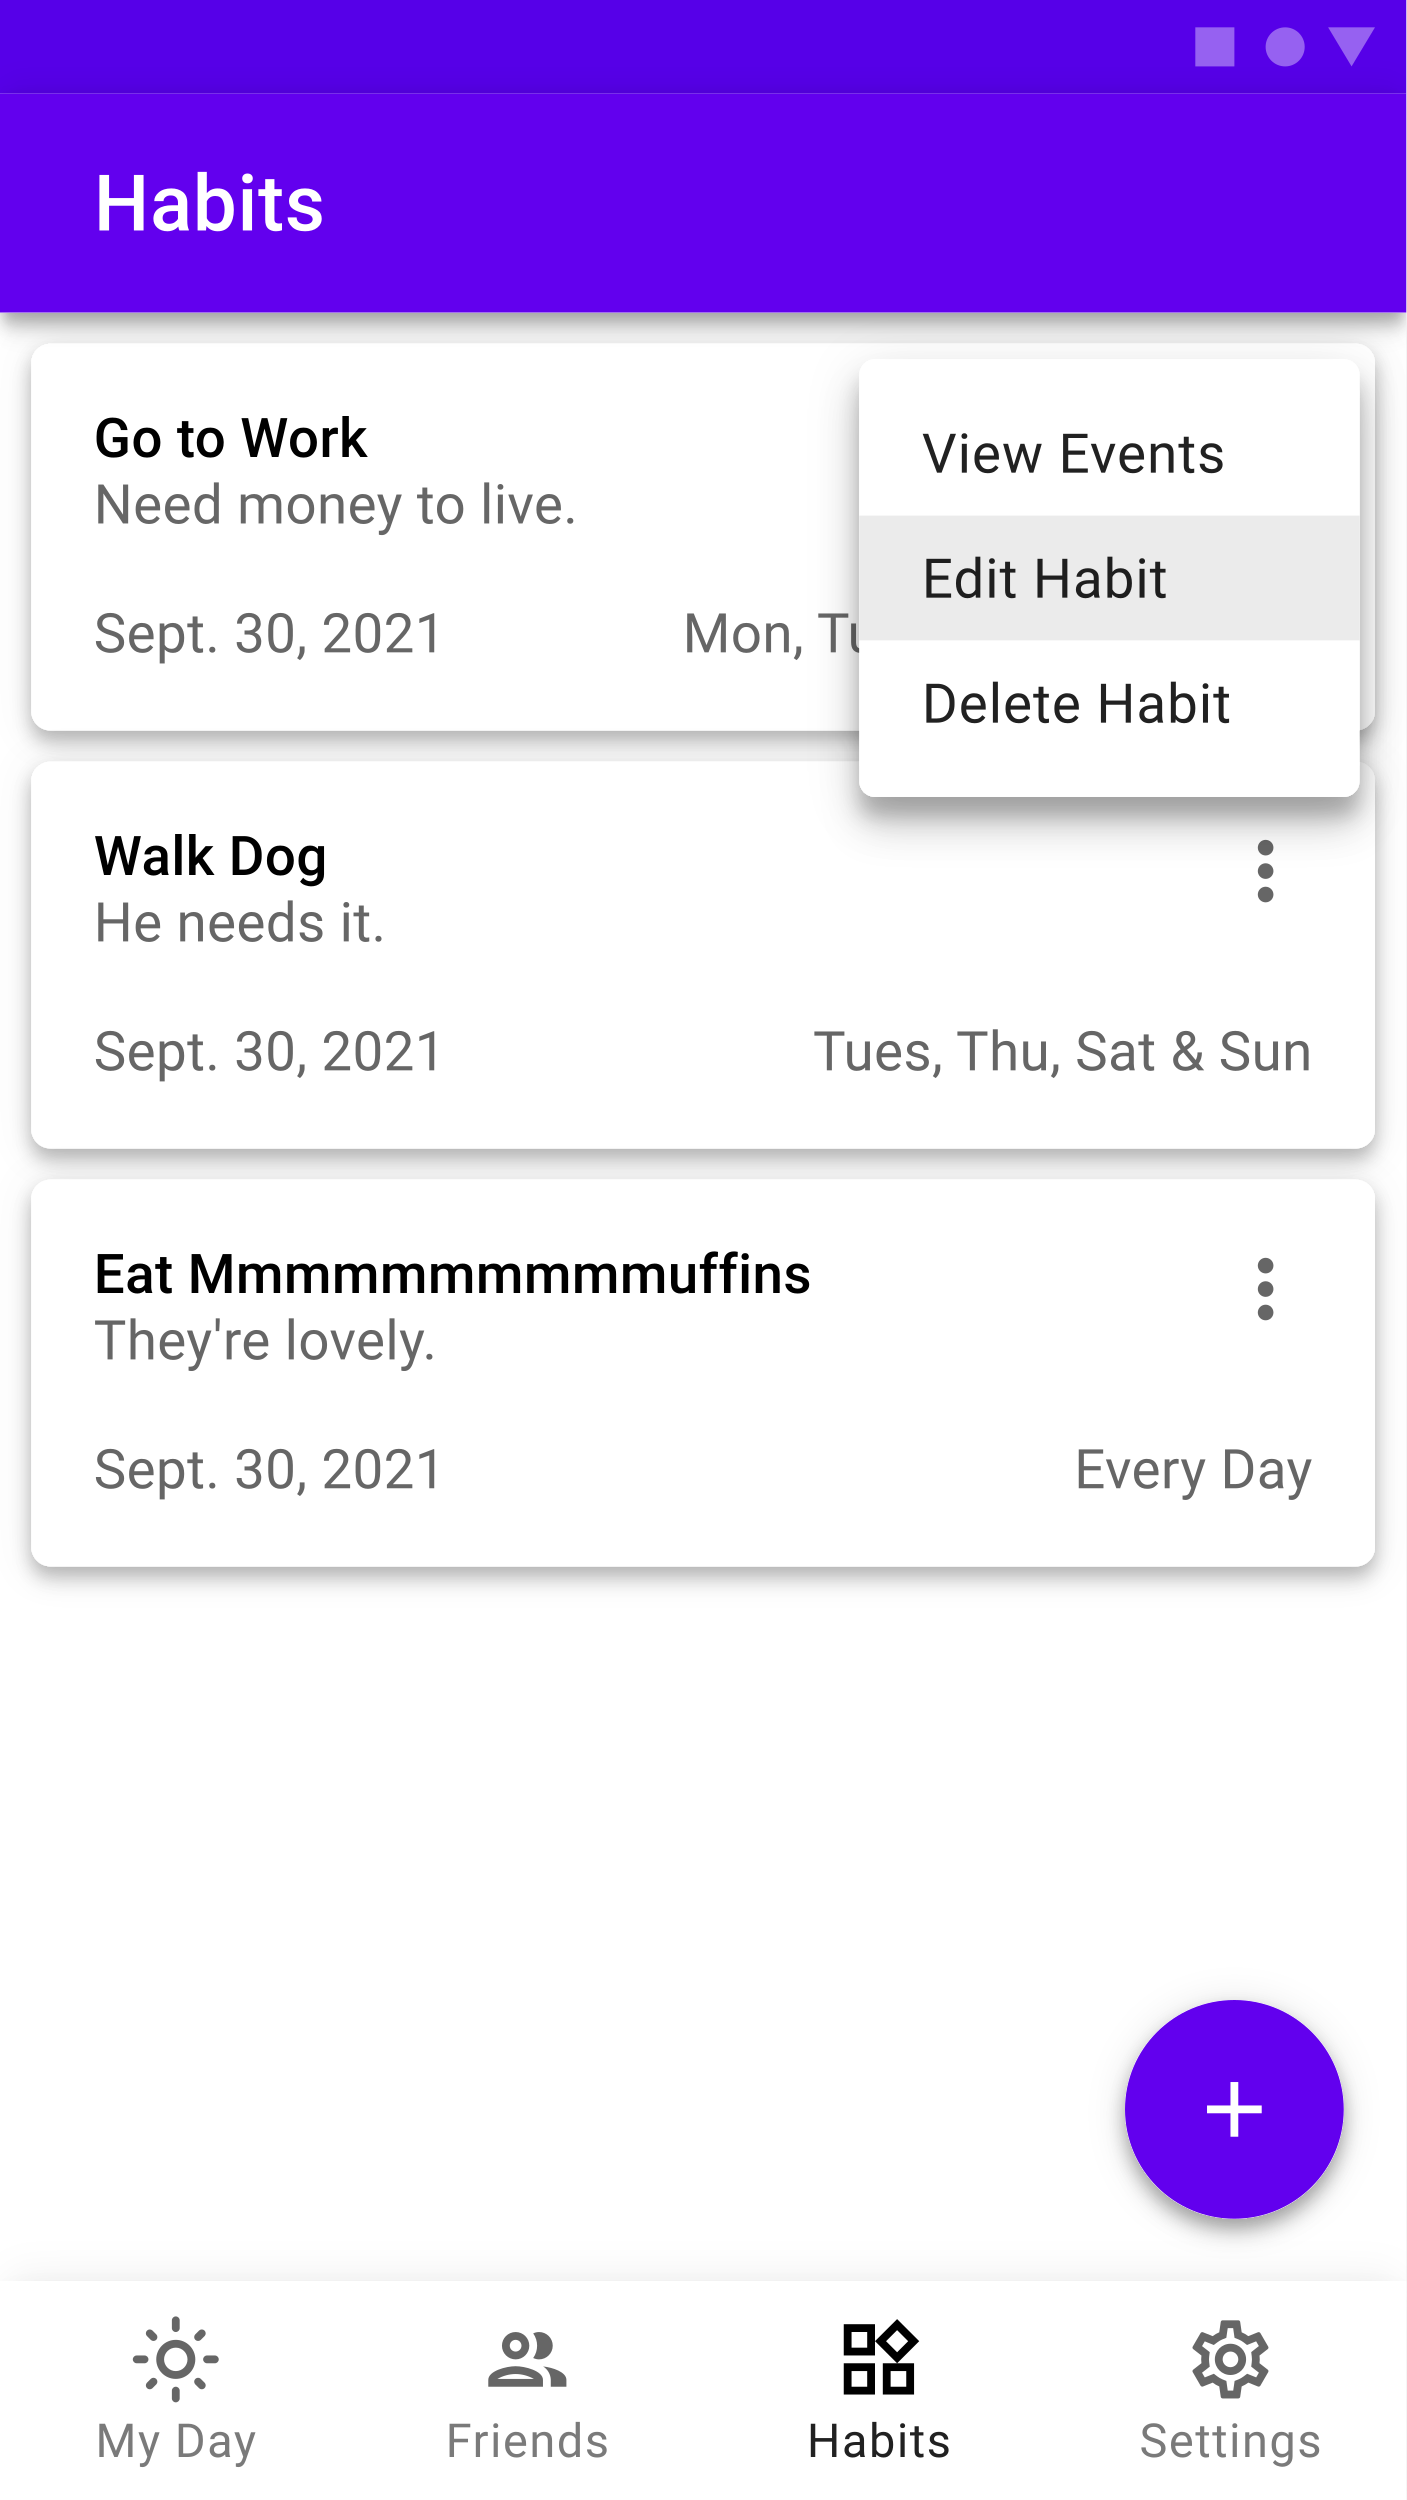
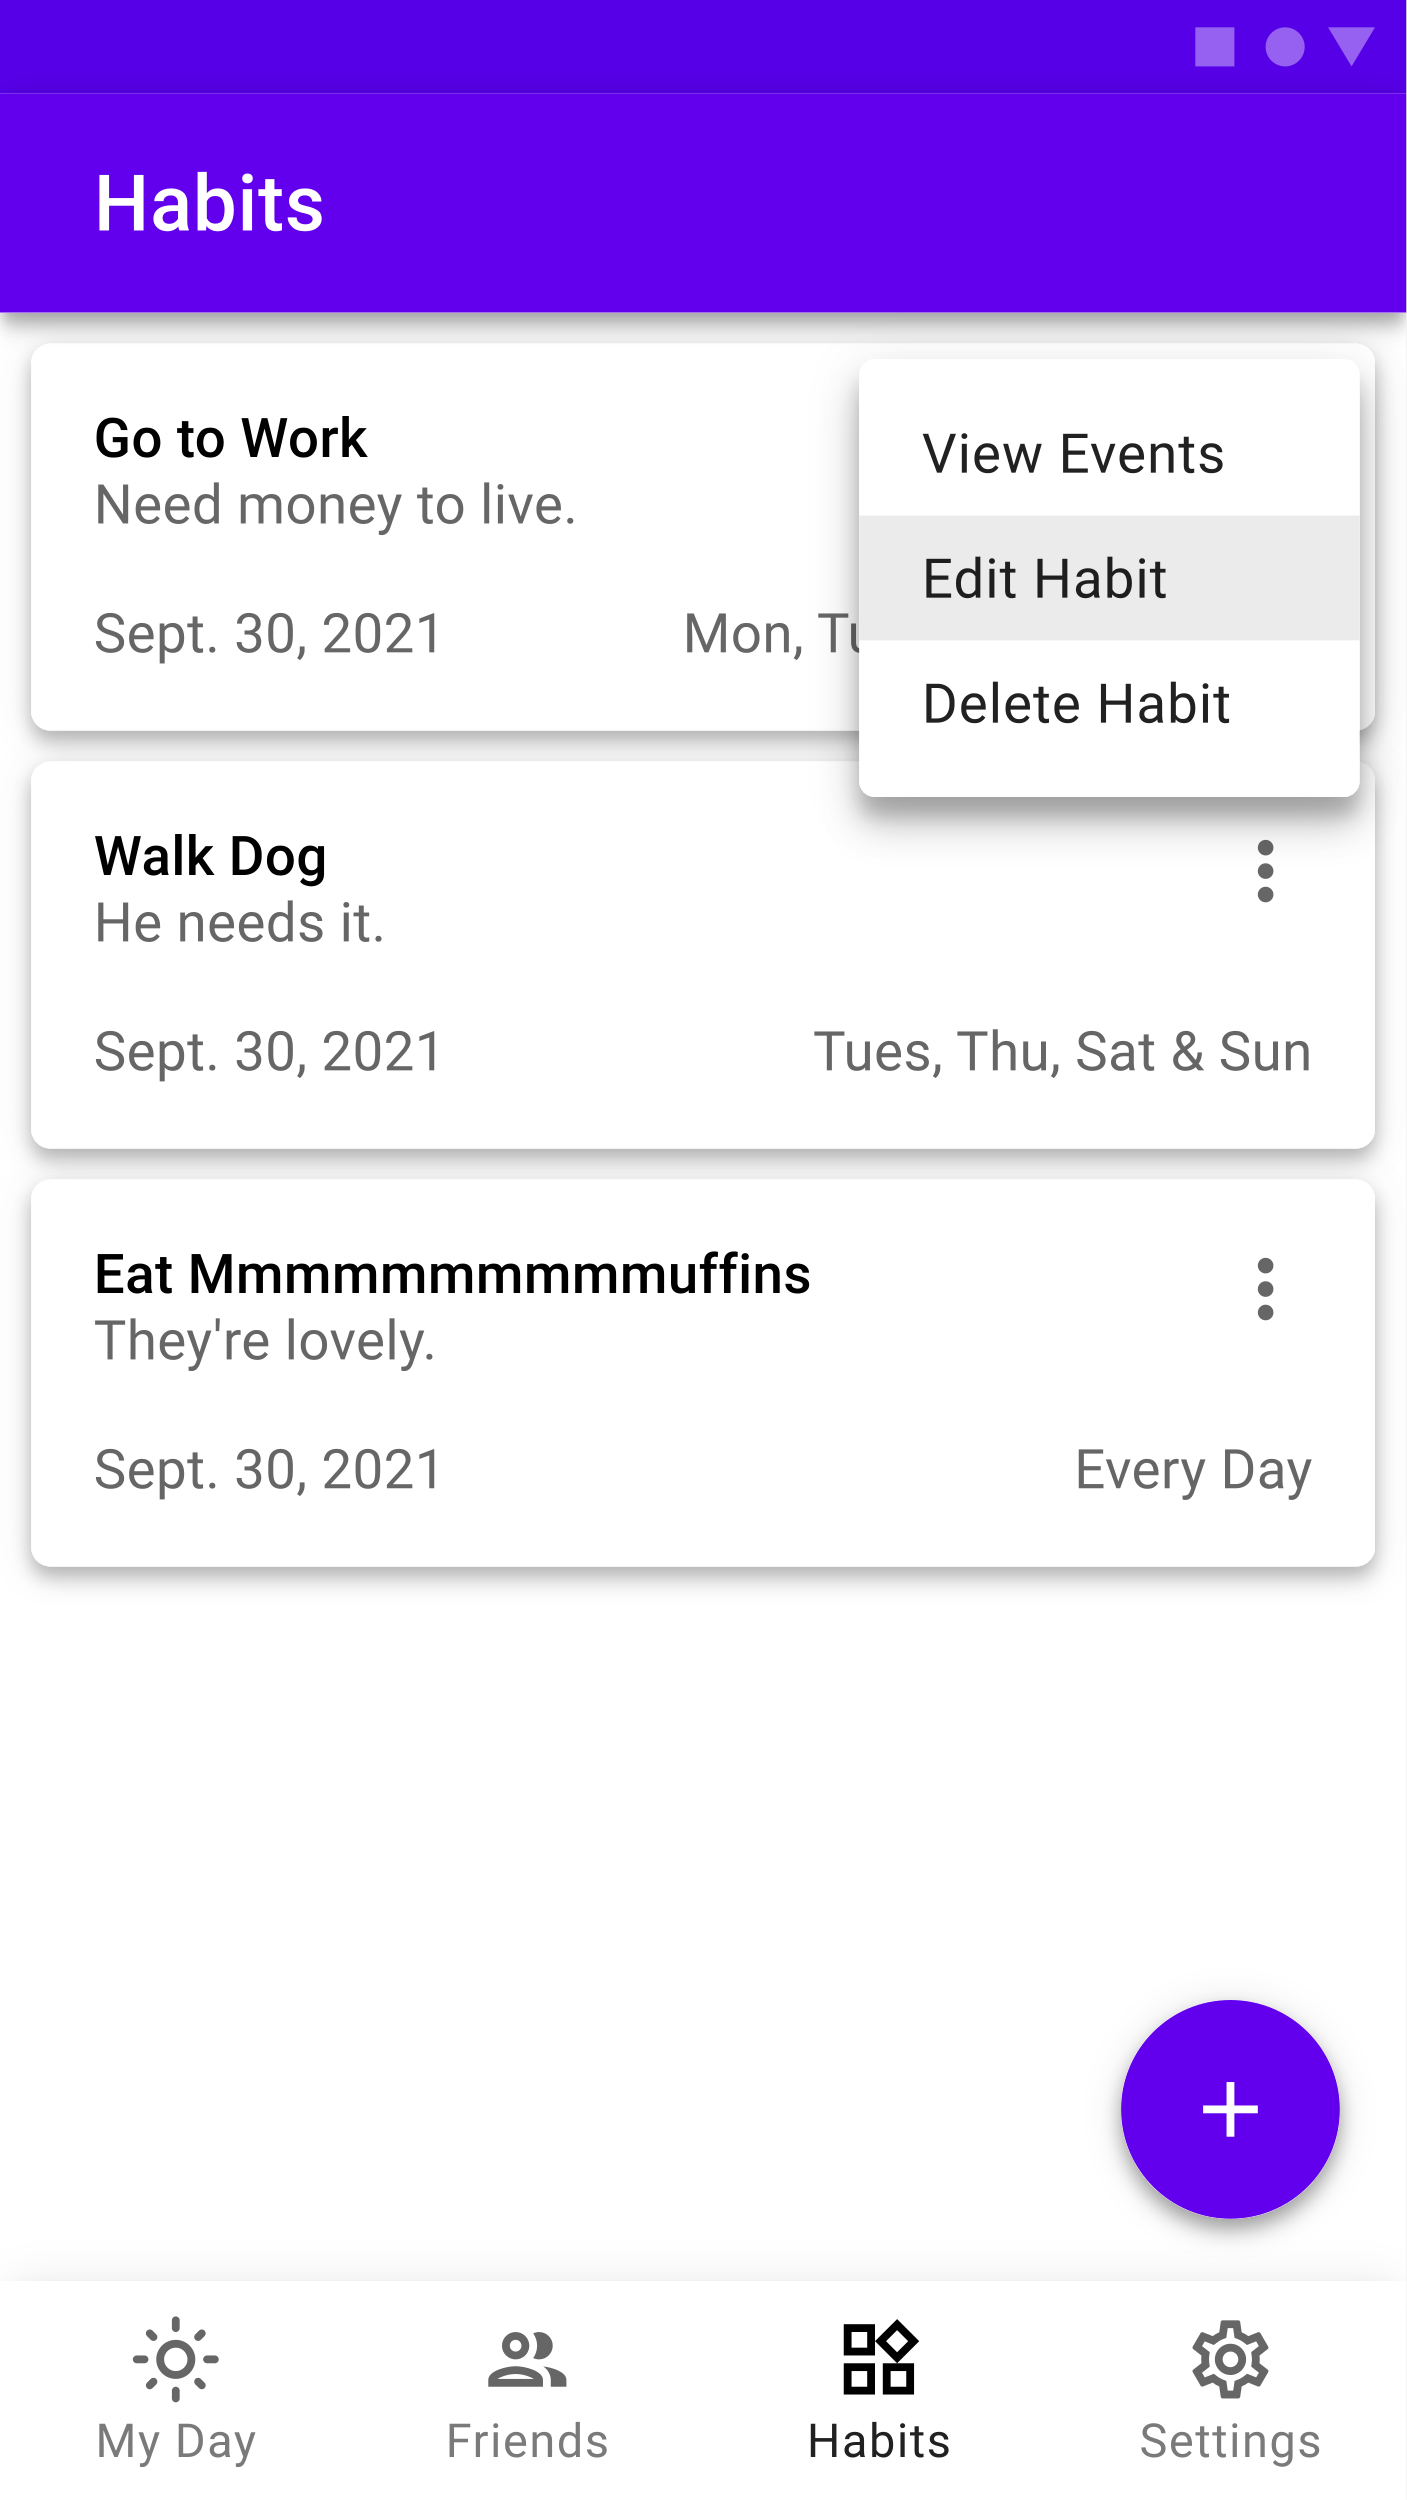
<svg xmlns="http://www.w3.org/2000/svg" width="360" height="640" viewBox="0 0 360 640">
  <defs>
    <filter id="Rectangle" x="-7.5" y="581.5" width="375" height="71" filterUnits="userSpaceOnUse">
      <feOffset dy="5" input="SourceAlpha" />
      <feGaussianBlur stdDeviation="2.5" result="blur" />
      <feFlood flood-opacity="0.2" />
      <feComposite operator="in" in2="blur" />
      <feComposite in="SourceGraphic" />
    </filter>
    <filter id="Rectangle-2" x="-21" y="566" width="402" height="98" filterUnits="userSpaceOnUse">
      <feOffset dy="3" input="SourceAlpha" />
      <feGaussianBlur stdDeviation="7" result="blur-2" />
      <feFlood flood-opacity="0.122" />
      <feComposite operator="in" in2="blur-2" />
      <feComposite in="SourceGraphic" />
    </filter>
    <filter id="Rectangle-3" x="-15" y="577" width="390" height="86" filterUnits="userSpaceOnUse">
      <feOffset dy="8" input="SourceAlpha" />
      <feGaussianBlur stdDeviation="5" result="blur-3" />
      <feFlood flood-opacity="0.141" />
      <feComposite operator="in" in2="blur-3" />
      <feComposite in="SourceGraphic" />
    </filter>
    <clipPath id="clip-path">
      <rect id="Boundary" width="24" height="24" transform="translate(33 8)" fill="none" />
    </clipPath>
    <clipPath id="clip-path-2">
      <rect id="Rectangle_15" data-name="Rectangle 15" width="24" height="24" transform="translate(123 8)" fill="#abff00" />
    </clipPath>
    <clipPath id="clip-path-3">
      <rect id="Rectangle_16" data-name="Rectangle 16" width="24" height="24" transform="translate(213 8)" fill="#abff00" />
    </clipPath>
    <clipPath id="clip-path-4">
      <rect id="Rectangle_17" data-name="Rectangle 17" width="24" height="24" transform="translate(303 8)" fill="#abff00" />
    </clipPath>
    <filter id="Rectangle-4" x="-6" y="20" width="372" height="68" filterUnits="userSpaceOnUse">
      <feOffset dy="2" input="SourceAlpha" />
      <feGaussianBlur stdDeviation="2" result="blur-4" />
      <feFlood flood-opacity="0.2" />
      <feComposite operator="in" in2="blur-4" />
      <feComposite in="SourceGraphic" />
    </filter>
    <filter id="Rectangle-5" x="-15" y="10" width="390" height="86" filterUnits="userSpaceOnUse">
      <feOffset dy="1" input="SourceAlpha" />
      <feGaussianBlur stdDeviation="5" result="blur-5" />
      <feFlood flood-opacity="0.122" />
      <feComposite operator="in" in2="blur-5" />
      <feComposite in="SourceGraphic" />
    </filter>
    <filter id="Rectangle-6" x="-7.5" y="20.5" width="375" height="71" filterUnits="userSpaceOnUse">
      <feOffset dy="4" input="SourceAlpha" />
      <feGaussianBlur stdDeviation="2.5" result="blur-6" />
      <feFlood flood-opacity="0.141" />
      <feComposite operator="in" in2="blur-6" />
      <feComposite in="SourceGraphic" />
    </filter>
    <clipPath id="clip-path-5">
      <rect id="Mask" width="360" height="56" fill="#6200ee" />
    </clipPath>
    <filter id="Rectangle-7" x="2" y="84" width="356" height="111" filterUnits="userSpaceOnUse">
      <feOffset dy="2" input="SourceAlpha" />
      <feGaussianBlur stdDeviation="2" result="blur-7" />
      <feFlood flood-opacity="0.2" />
      <feComposite operator="in" in2="blur-7" />
      <feComposite in="SourceGraphic" />
    </filter>
    <filter id="Rectangle-8" x="-7" y="74" width="374" height="129" filterUnits="userSpaceOnUse">
      <feOffset dy="1" input="SourceAlpha" />
      <feGaussianBlur stdDeviation="5" result="blur-8" />
      <feFlood flood-opacity="0.122" />
      <feComposite operator="in" in2="blur-8" />
      <feComposite in="SourceGraphic" />
    </filter>
    <filter id="Rectangle-9" x="0.5" y="84.5" width="359" height="114" filterUnits="userSpaceOnUse">
      <feOffset dy="4" input="SourceAlpha" />
      <feGaussianBlur stdDeviation="2.5" result="blur-9" />
      <feFlood flood-opacity="0.141" />
      <feComposite operator="in" in2="blur-9" />
      <feComposite in="SourceGraphic" />
    </filter>
    <clipPath id="clip-path-6">
      <rect id="Rectangle_20" data-name="Rectangle 20" width="24" height="24" transform="translate(304 16)" fill="#fff" stroke="#707070" stroke-width="1" />
    </clipPath>
    <filter id="Rectangle-10" x="2" y="191" width="356" height="111" filterUnits="userSpaceOnUse">
      <feOffset dy="2" input="SourceAlpha" />
      <feGaussianBlur stdDeviation="2" result="blur-10" />
      <feFlood flood-opacity="0.2" />
      <feComposite operator="in" in2="blur-10" />
      <feComposite in="SourceGraphic" />
    </filter>
    <filter id="Rectangle-11" x="-7" y="181" width="374" height="129" filterUnits="userSpaceOnUse">
      <feOffset dy="1" input="SourceAlpha" />
      <feGaussianBlur stdDeviation="5" result="blur-11" />
      <feFlood flood-opacity="0.122" />
      <feComposite operator="in" in2="blur-11" />
      <feComposite in="SourceGraphic" />
    </filter>
    <filter id="Rectangle-12" x="0.5" y="191.5" width="359" height="114" filterUnits="userSpaceOnUse">
      <feOffset dy="4" input="SourceAlpha" />
      <feGaussianBlur stdDeviation="2.5" result="blur-12" />
      <feFlood flood-opacity="0.141" />
      <feComposite operator="in" in2="blur-12" />
      <feComposite in="SourceGraphic" />
    </filter>
    <filter id="Rectangle-13" x="2" y="298" width="356" height="111" filterUnits="userSpaceOnUse">
      <feOffset dy="2" input="SourceAlpha" />
      <feGaussianBlur stdDeviation="2" result="blur-13" />
      <feFlood flood-opacity="0.2" />
      <feComposite operator="in" in2="blur-13" />
      <feComposite in="SourceGraphic" />
    </filter>
    <filter id="Rectangle-14" x="-7" y="288" width="374" height="129" filterUnits="userSpaceOnUse">
      <feOffset dy="1" input="SourceAlpha" />
      <feGaussianBlur stdDeviation="5" result="blur-14" />
      <feFlood flood-opacity="0.122" />
      <feComposite operator="in" in2="blur-14" />
      <feComposite in="SourceGraphic" />
    </filter>
    <filter id="Rectangle-15" x="0.5" y="298.5" width="359" height="114" filterUnits="userSpaceOnUse">
      <feOffset dy="4" input="SourceAlpha" />
      <feGaussianBlur stdDeviation="2.5" result="blur-15" />
      <feFlood flood-opacity="0.141" />
      <feComposite operator="in" in2="blur-15" />
      <feComposite in="SourceGraphic" />
    </filter>
    <filter id="Rectangle-16" x="212.5" y="89.5" width="143" height="127" filterUnits="userSpaceOnUse">
      <feOffset dy="5" input="SourceAlpha" />
      <feGaussianBlur stdDeviation="2.5" result="blur-16" />
      <feFlood flood-opacity="0.2" />
      <feComposite operator="in" in2="blur-16" />
      <feComposite in="SourceGraphic" />
    </filter>
    <filter id="Rectangle-17" x="199" y="74" width="170" height="154" filterUnits="userSpaceOnUse">
      <feOffset dy="3" input="SourceAlpha" />
      <feGaussianBlur stdDeviation="7" result="blur-17" />
      <feFlood flood-opacity="0.122" />
      <feComposite operator="in" in2="blur-17" />
      <feComposite in="SourceGraphic" />
    </filter>
    <filter id="Rectangle-18" x="205" y="85" width="158" height="142" filterUnits="userSpaceOnUse">
      <feOffset dy="8" input="SourceAlpha" />
      <feGaussianBlur stdDeviation="5" result="blur-18" />
      <feFlood flood-opacity="0.141" />
      <feComposite operator="in" in2="blur-18" />
      <feComposite in="SourceGraphic" />
    </filter>
    <clipPath id="clip-path-9">
      <rect width="128" height="96" fill="none" />
    </clipPath>
-     <filter id="Shadow_3" x="282" y="508" width="68" height="68" filterUnits="userSpaceOnUse">
+     <filter id="Shadow_3" x="281" y="508" width="68" height="68" filterUnits="userSpaceOnUse">
      <feOffset dy="2" input="SourceAlpha" />
      <feGaussianBlur stdDeviation="2" result="blur-19" />
      <feFlood flood-opacity="0.2" />
      <feComposite operator="in" in2="blur-19" />
      <feComposite in="SourceGraphic" />
    </filter>
-     <filter id="Shadow_2" x="273" y="498" width="86" height="86" filterUnits="userSpaceOnUse">
+     <filter id="Shadow_2" x="272" y="498" width="86" height="86" filterUnits="userSpaceOnUse">
      <feOffset dy="1" input="SourceAlpha" />
      <feGaussianBlur stdDeviation="5" result="blur-20" />
      <feFlood flood-opacity="0.122" />
      <feComposite operator="in" in2="blur-20" />
      <feComposite in="SourceGraphic" />
    </filter>
-     <filter id="Shadow_1" x="280.5" y="508.5" width="71" height="71" filterUnits="userSpaceOnUse">
+     <filter id="Shadow_1" x="279.5" y="508.5" width="71" height="71" filterUnits="userSpaceOnUse">
      <feOffset dy="4" input="SourceAlpha" />
      <feGaussianBlur stdDeviation="2.5" result="blur-21" />
      <feFlood flood-opacity="0.141" />
      <feComposite operator="in" in2="blur-21" />
      <feComposite in="SourceGraphic" />
    </filter>
    <clipPath id="clip-path-10">
      <circle id="FAB_Mask" data-name="FAB Mask" cx="28" cy="28" r="28" fill="#fff" />
    </clipPath>
    <clipPath id="clip-Habits_Habit_Overflow_Menu_">
      <rect width="360" height="640" />
    </clipPath>
  </defs>
  <g id="Habits_Habit_Overflow_Menu_" data-name="Habits (Habit Overflow Menu)" clip-path="url(#clip-Habits_Habit_Overflow_Menu_)">
    <rect width="360" height="640" fill="#fff" />
    <g id="ΩElements_System_bar_Primary" data-name="ΩElements/System bar/Primary">
      <rect id="Rectangle-19" data-name="Rectangle" width="360" height="24" fill="#5600e8" />
      <path id="Mask-2" data-name="Mask" d="M34,0H46L40,10ZM18,5a5,5,0,1,1,5,5A5,5,0,0,1,18,5ZM0,10V0H10V10Z" transform="translate(306 7)" fill="rgba(255,255,255,0.38)" />
    </g>
    <g id="Component_2_5" data-name="Component 2 – 5" transform="translate(0 584)">
      <g id="Light_Bottom_Nav_Container" data-name="Light 🌕/ Bottom Nav/Container">
        <g id="Light_Elevation_00dp" data-name="Light 🌕/Elevation/00dp">
          <g id="Shadow">
            <g transform="matrix(1, 0, 0, 1, 0, -584)" filter="url(#Rectangle)" style="mix-blend-mode: multiply;isolation: isolate">
              <rect id="Rectangle-20" data-name="Rectangle" width="360" height="56" transform="translate(0 584)" fill="#fff" />
            </g>
            <g transform="matrix(1, 0, 0, 1, 0, -584)" filter="url(#Rectangle-2)" style="mix-blend-mode: multiply;isolation: isolate">
              <rect id="Rectangle-21" data-name="Rectangle" width="360" height="56" transform="translate(0 584)" fill="#fff" />
            </g>
            <g transform="matrix(1, 0, 0, 1, 0, -584)" filter="url(#Rectangle-3)" style="mix-blend-mode: multiply;isolation: isolate">
              <rect id="Rectangle-22" data-name="Rectangle" width="360" height="56" transform="translate(0 584)" fill="#fff" />
            </g>
          </g>
        </g>
        <rect id="Primary" width="360" height="56" fill="#fff" />
      </g>
      <g id="Group_12" data-name="Group 12" opacity="0.6">
        <rect id="Rectangle-23" data-name="Rectangle" width="90" height="56" fill="#fff" style="mix-blend-mode: multiply;isolation: isolate" />
        <text id="_Caption" data-name="✏️ Caption" transform="translate(45 45)" fill="rgba(0,0,0,0.87)" font-size="12" font-family="Roboto-Regular, Roboto" letter-spacing="0.033em">
          <tspan x="-20.556" y="0">My Day</tspan>
        </text>
        <g id="Mask_Group_5" data-name="Mask Group 5" clip-path="url(#clip-path)">
          <g id="light_mode_black_24dp" transform="translate(33 8)">
            <rect id="Rectangle_11" data-name="Rectangle 11" width="24" height="24" fill="none" />
            <path id="Path_7" data-name="Path 7" d="M12,9a3,3,0,1,1-3,3,3.009,3.009,0,0,1,3-3m0-2a5,5,0,1,0,5,5,5,5,0,0,0-5-5ZM2,13H4a1,1,0,0,0,0-2H2a1,1,0,0,0,0,2Zm18,0h2a1,1,0,0,0,0-2H20a1,1,0,0,0,0,2ZM11,2V4a1,1,0,0,0,2,0V2a1,1,0,0,0-2,0Zm0,18v2a1,1,0,0,0,2,0V20a1,1,0,0,0-2,0ZM5.99,4.58A1,1,0,0,0,4.58,5.99L5.64,7.05A1,1,0,0,0,7.05,5.64ZM18.36,16.95a1,1,0,0,0-1.41,1.41l1.06,1.06a1,1,0,0,0,1.41-1.41ZM19.42,5.99a1,1,0,0,0-1.41-1.41L16.95,5.64a1,1,0,0,0,1.41,1.41ZM7.05,18.36a1,1,0,0,0-1.41-1.41L4.58,18.01a1,1,0,0,0,1.41,1.41Z" />
          </g>
        </g>
      </g>
      <g id="Group_13" data-name="Group 13" opacity="0.6">
        <rect id="Rectangle-24" data-name="Rectangle" width="90" height="56" transform="translate(90)" fill="#fff" style="mix-blend-mode: multiply;isolation: isolate" />
        <text id="_Caption-2" data-name="✏️ Caption" transform="translate(135 45)" fill="rgba(0,0,0,0.87)" font-size="12" font-family="Roboto-Regular, Roboto" letter-spacing="0.033em">
          <tspan x="-20.893" y="0">Friends</tspan>
        </text>
        <g id="Mask_Group_6" data-name="Mask Group 6" clip-path="url(#clip-path-2)">
          <g id="people_black_24dp" transform="translate(123 8)">
            <path id="Path_8" data-name="Path 8" d="M0,0H24V24H0Z" fill="none" />
            <path id="Path_9" data-name="Path 9" d="M9,13.75c-2.34,0-7,1.17-7,3.5V19H16V17.25C16,14.92,11.34,13.75,9,13.75ZM4.34,17A9.642,9.642,0,0,1,9,15.75,9.642,9.642,0,0,1,13.66,17ZM9,12A3.5,3.5,0,1,0,5.5,8.5,3.5,3.5,0,0,0,9,12ZM9,7A1.5,1.5,0,1,1,7.5,8.5,1.5,1.5,0,0,1,9,7Zm7.04,6.81A4.193,4.193,0,0,1,18,17.25V19h4V17.25C22,15.23,18.5,14.08,16.04,13.81ZM15,12a3.5,3.5,0,0,0,0-7,3.446,3.446,0,0,0-1.5.35,5.461,5.461,0,0,1,0,6.3A3.446,3.446,0,0,0,15,12Z" />
          </g>
        </g>
      </g>
      <g id="Group_14" data-name="Group 14">
        <rect id="Rectangle-25" data-name="Rectangle" width="90" height="56" transform="translate(180)" fill="#fff" style="mix-blend-mode: multiply;isolation: isolate" />
        <text id="_Caption-3" data-name="✏️ Caption" transform="translate(225 45)" fill="rgba(0,0,0,0.87)" font-size="12" font-family="Roboto-Regular, Roboto" letter-spacing="0.033em">
          <tspan x="-18.417" y="0">Habits</tspan>
        </text>
        <g id="Mask_Group_8" data-name="Mask Group 8" clip-path="url(#clip-path-3)">
          <g id="widgets_black_24dp" transform="translate(213 8)">
            <path id="Path_12" data-name="Path 12" d="M0,0H24V24H0Z" fill="none" />
            <path id="Path_13" data-name="Path 13" d="M16.66,4.52l2.83,2.83-2.83,2.83L13.83,7.35l2.83-2.83M9,5V9H5V5H9M19,15v4H15V15h4M9,15v4H5V15H9M16.66,1.69,11,7.34,16.66,13l5.66-5.66L16.66,1.69ZM11,3H3v8h8ZM21,13H13v8h8ZM11,13H3v8h8Z" />
          </g>
        </g>
      </g>
      <g id="Group_15" data-name="Group 15" opacity="0.6">
        <rect id="Rectangle-26" data-name="Rectangle" width="90" height="56" transform="translate(270)" fill="#fff" style="mix-blend-mode: multiply;isolation: isolate" />
        <text id="_Caption-4" data-name="✏️ Caption" transform="translate(315 45)" fill="rgba(0,0,0,0.87)" font-size="12" font-family="Roboto-Regular, Roboto" letter-spacing="0.033em">
          <tspan x="-23.285" y="0">Settings</tspan>
        </text>
        <g id="Mask_Group_7" data-name="Mask Group 7" clip-path="url(#clip-path-4)">
          <g id="settings_black_24dp" transform="translate(303 8)">
            <path id="Path_10" data-name="Path 10" d="M0,0H24V24H0Z" fill="none" />
            <path id="Path_11" data-name="Path 11" d="M19.43,12.98A7.793,7.793,0,0,0,19.5,12a7.793,7.793,0,0,0-.07-.98l2.11-1.65a.5.5,0,0,0,.12-.64l-2-3.46a.5.5,0,0,0-.44-.25.467.467,0,0,0-.17.03l-2.49,1a7.306,7.306,0,0,0-1.69-.98l-.38-2.65A.488.488,0,0,0,14,2H10a.488.488,0,0,0-.49.42L9.13,5.07a7.683,7.683,0,0,0-1.69.98l-2.49-1a.566.566,0,0,0-.18-.03.5.5,0,0,0-.43.25l-2,3.46a.493.493,0,0,0,.12.64l2.11,1.65A7.931,7.931,0,0,0,4.5,12a7.931,7.931,0,0,0,.07.98L2.46,14.63a.5.5,0,0,0-.12.64l2,3.46a.5.5,0,0,0,.44.25.467.467,0,0,0,.17-.03l2.49-1a7.306,7.306,0,0,0,1.69.98l.38,2.65A.488.488,0,0,0,10,22h4a.488.488,0,0,0,.49-.42l.38-2.65a7.683,7.683,0,0,0,1.69-.98l2.49,1a.566.566,0,0,0,.18.03.5.5,0,0,0,.43-.25l2-3.46a.5.5,0,0,0-.12-.64Zm-1.98-1.71a5.343,5.343,0,0,1,.05.73c0,.21-.02.43-.05.73l-.14,1.13.89.7,1.08.84-.7,1.21-1.27-.51-1.04-.42-.9.68a5.857,5.857,0,0,1-1.25.73l-1.06.43-.16,1.13L12.7,20H11.3l-.19-1.35-.16-1.13-1.06-.43a5.674,5.674,0,0,1-1.23-.71l-.91-.7-1.06.43-1.27.51-.7-1.21,1.08-.84.89-.7-.14-1.13c-.03-.31-.05-.54-.05-.74s.02-.43.05-.73l.14-1.13-.89-.7L4.72,8.6l.7-1.21,1.27.51,1.04.42.9-.68a5.857,5.857,0,0,1,1.25-.73l1.06-.43.16-1.13L11.3,4h1.39l.19,1.35.16,1.13,1.06.43a5.674,5.674,0,0,1,1.23.71l.91.7,1.06-.43,1.27-.51.7,1.21-1.07.85-.89.7.14,1.13ZM12,8a4,4,0,1,0,4,4A4,4,0,0,0,12,8Zm0,6a2,2,0,1,1,2-2A2.006,2.006,0,0,1,12,14Z" />
          </g>
        </g>
      </g>
    </g>
    <g id="Component_8_5" data-name="Component 8 – 5" transform="translate(0 24)">
      <g id="Light_Elevation_00dp-2" data-name="Light 🌕/Elevation/00dp">
        <g id="Shadow-2" data-name="Shadow" style="mix-blend-mode: multiply;isolation: isolate">
          <g transform="matrix(1, 0, 0, 1, 0, -24)" filter="url(#Rectangle-4)">
            <rect id="Rectangle-27" data-name="Rectangle" width="360" height="56" transform="translate(0 24)" fill="#fff" />
          </g>
          <g transform="matrix(1, 0, 0, 1, 0, -24)" filter="url(#Rectangle-5)">
            <rect id="Rectangle-28" data-name="Rectangle" width="360" height="56" transform="translate(0 24)" fill="#fff" />
          </g>
          <g transform="matrix(1, 0, 0, 1, 0, -24)" filter="url(#Rectangle-6)">
            <rect id="Rectangle-29" data-name="Rectangle" width="360" height="56" transform="translate(0 24)" fill="#fff" />
          </g>
        </g>
      </g>
      <rect id="Primary-2" data-name="Primary" width="360" height="56" fill="#6200ee" />
      <g id="Mask_Group" data-name="Mask Group" clip-path="url(#clip-path-5)">
        <text id="_Page_Title" data-name="✏️ Page Title" transform="translate(24 16)" fill="#fff" font-size="20" font-family="Roboto-Medium, Roboto" font-weight="500" letter-spacing="0.008em">
          <tspan x="0" y="19">Habits</tspan>
        </text>
      </g>
    </g>
    <g id="Component_10_5" data-name="Component 10 – 5" transform="translate(8 88)">
      <g id="Shadow-3" data-name="Shadow" opacity="0.8" style="isolation: isolate">
        <g transform="matrix(1, 0, 0, 1, -8, -88)" filter="url(#Rectangle-7)">
          <rect id="Rectangle-30" data-name="Rectangle" width="344" height="99" rx="5" transform="translate(8 88)" fill="#fff" />
        </g>
        <g transform="matrix(1, 0, 0, 1, -8, -88)" filter="url(#Rectangle-8)">
          <rect id="Rectangle-31" data-name="Rectangle" width="344" height="99" rx="5" transform="translate(8 88)" fill="#fff" />
        </g>
        <g transform="matrix(1, 0, 0, 1, -8, -88)" filter="url(#Rectangle-9)">
          <rect id="Rectangle-32" data-name="Rectangle" width="344" height="99" rx="5" transform="translate(8 88)" fill="#fff" />
        </g>
      </g>
      <text id="_Page_Title-2" data-name="✏️ Page Title" transform="translate(16 29)" font-size="14" font-family="Roboto-Medium, Roboto" font-weight="500" letter-spacing="0.007em">
        <tspan x="0" y="0">Go to Work</tspan>
      </text>
      <text id="_Page_Title-3" data-name="✏️ Page Title" transform="translate(16 46)" font-size="14" font-family="Roboto-Regular, Roboto" letter-spacing="0.007em" opacity="0.6">
        <tspan x="0" y="0">Need money to live.</tspan>
      </text>
      <text id="_Page_Title-4" data-name="✏️ Page Title" transform="translate(16 79)" font-size="14" font-family="Roboto-Regular, Roboto" letter-spacing="0.007em" opacity="0.6">
        <tspan x="0" y="0">Sept. 30, 2021</tspan>
      </text>
      <text id="_Page_Title-5" data-name="✏️ Page Title" transform="translate(328 79)" font-size="14" font-family="Roboto-Regular, Roboto" letter-spacing="0.007em" opacity="0.6">
        <tspan x="-161.237" y="0">Mon, Tues, Wed, Thu &amp; Fri</tspan>
      </text>
      <g id="Mask_Group_11" data-name="Mask Group 11" opacity="0.6" clip-path="url(#clip-path-6)">
        <g id="more_vert_black_24dp" transform="translate(304 16)">
          <path id="Path_18" data-name="Path 18" d="M0,0H24V24H0Z" fill="none" />
          <path id="Path_19" data-name="Path 19" d="M12,8a2,2,0,1,0-2-2A2.006,2.006,0,0,0,12,8Zm0,2a2,2,0,1,0,2,2A2.006,2.006,0,0,0,12,10Zm0,6a2,2,0,1,0,2,2A2.006,2.006,0,0,0,12,16Z" />
        </g>
      </g>
    </g>
    <g id="Component_10_6" data-name="Component 10 – 6" transform="translate(8 195)">
      <g id="Shadow-4" data-name="Shadow" opacity="0.8" style="isolation: isolate">
        <g transform="matrix(1, 0, 0, 1, -8, -195)" filter="url(#Rectangle-10)">
          <rect id="Rectangle-33" data-name="Rectangle" width="344" height="99" rx="5" transform="translate(8 195)" fill="#fff" />
        </g>
        <g transform="matrix(1, 0, 0, 1, -8, -195)" filter="url(#Rectangle-11)">
          <rect id="Rectangle-34" data-name="Rectangle" width="344" height="99" rx="5" transform="translate(8 195)" fill="#fff" />
        </g>
        <g transform="matrix(1, 0, 0, 1, -8, -195)" filter="url(#Rectangle-12)">
          <rect id="Rectangle-35" data-name="Rectangle" width="344" height="99" rx="5" transform="translate(8 195)" fill="#fff" />
        </g>
      </g>
      <text id="_Page_Title-6" data-name="✏️ Page Title" transform="translate(16 29)" font-size="14" font-family="Roboto-Medium, Roboto" font-weight="500" letter-spacing="0.007em">
        <tspan x="0" y="0">Walk Dog</tspan>
      </text>
      <text id="_Page_Title-7" data-name="✏️ Page Title" transform="translate(16 46)" font-size="14" font-family="Roboto-Regular, Roboto" letter-spacing="0.007em" opacity="0.6">
        <tspan x="0" y="0">He needs it.</tspan>
      </text>
      <text id="_Page_Title-8" data-name="✏️ Page Title" transform="translate(16 79)" font-size="14" font-family="Roboto-Regular, Roboto" letter-spacing="0.007em" opacity="0.6">
        <tspan x="0" y="0">Sept. 30, 2021</tspan>
      </text>
      <text id="_Page_Title-9" data-name="✏️ Page Title" transform="translate(328 79)" font-size="14" font-family="Roboto-Regular, Roboto" letter-spacing="0.007em" opacity="0.6">
        <tspan x="-127.865" y="0">Tues, Thu, Sat &amp; Sun</tspan>
      </text>
      <g id="Mask_Group_11-2" data-name="Mask Group 11" opacity="0.6" clip-path="url(#clip-path-6)">
        <g id="more_vert_black_24dp-2" data-name="more_vert_black_24dp" transform="translate(304 16)">
          <path id="Path_18-2" data-name="Path 18" d="M0,0H24V24H0Z" fill="none" />
          <path id="Path_19-2" data-name="Path 19" d="M12,8a2,2,0,1,0-2-2A2.006,2.006,0,0,0,12,8Zm0,2a2,2,0,1,0,2,2A2.006,2.006,0,0,0,12,10Zm0,6a2,2,0,1,0,2,2A2.006,2.006,0,0,0,12,16Z" />
        </g>
      </g>
    </g>
    <g id="Component_10_7" data-name="Component 10 – 7" transform="translate(8 302)">
      <g id="Shadow-5" data-name="Shadow" opacity="0.8" style="isolation: isolate">
        <g transform="matrix(1, 0, 0, 1, -8, -302)" filter="url(#Rectangle-13)">
          <rect id="Rectangle-36" data-name="Rectangle" width="344" height="99" rx="5" transform="translate(8 302)" fill="#fff" />
        </g>
        <g transform="matrix(1, 0, 0, 1, -8, -302)" filter="url(#Rectangle-14)">
          <rect id="Rectangle-37" data-name="Rectangle" width="344" height="99" rx="5" transform="translate(8 302)" fill="#fff" />
        </g>
        <g transform="matrix(1, 0, 0, 1, -8, -302)" filter="url(#Rectangle-15)">
          <rect id="Rectangle-38" data-name="Rectangle" width="344" height="99" rx="5" transform="translate(8 302)" fill="#fff" />
        </g>
      </g>
      <text id="_Page_Title-10" data-name="✏️ Page Title" transform="translate(16 29)" font-size="14" font-family="Roboto-Medium, Roboto" font-weight="500" letter-spacing="0.007em">
        <tspan x="0" y="0">Eat Mmmmmmmmmmuffins</tspan>
      </text>
      <text id="_Page_Title-11" data-name="✏️ Page Title" transform="translate(16 46)" font-size="14" font-family="Roboto-Regular, Roboto" letter-spacing="0.007em" opacity="0.6">
        <tspan x="0" y="0">They're lovely.</tspan>
      </text>
      <text id="_Page_Title-12" data-name="✏️ Page Title" transform="translate(16 79)" font-size="14" font-family="Roboto-Regular, Roboto" letter-spacing="0.007em" opacity="0.6">
        <tspan x="0" y="0">Sept. 30, 2021</tspan>
      </text>
      <text id="_Page_Title-13" data-name="✏️ Page Title" transform="translate(328 79)" font-size="14" font-family="Roboto-Regular, Roboto" letter-spacing="0.007em" opacity="0.6">
        <tspan x="-60.996" y="0">Every Day</tspan>
      </text>
      <g id="Mask_Group_11-3" data-name="Mask Group 11" opacity="0.6" clip-path="url(#clip-path-6)">
        <g id="more_vert_black_24dp-3" data-name="more_vert_black_24dp" transform="translate(304 16)">
          <path id="Path_18-3" data-name="Path 18" d="M0,0H24V24H0Z" fill="none" />
          <path id="Path_19-3" data-name="Path 19" d="M12,8a2,2,0,1,0-2-2A2.006,2.006,0,0,0,12,8Zm0,2a2,2,0,1,0,2,2A2.006,2.006,0,0,0,12,10Zm0,6a2,2,0,1,0,2,2A2.006,2.006,0,0,0,12,16Z" />
        </g>
      </g>
    </g>
    <g id="Light_Menus_3._Small_Scroll_Dropdown" data-name="Light 🌕/ Menus/3. Small Scroll Dropdown" transform="translate(220 92)">
      <g id="Light_Elevation_00dp-3" data-name="Light 🌕/Elevation/00dp">
        <g id="Shadow-6" data-name="Shadow">
          <g transform="matrix(1, 0, 0, 1, -220, -92)" filter="url(#Rectangle-16)" style="mix-blend-mode: multiply;isolation: isolate">
            <rect id="Rectangle-39" data-name="Rectangle" width="128" height="112" rx="4" transform="translate(220 92)" fill="#fff" />
          </g>
          <g transform="matrix(1, 0, 0, 1, -220, -92)" filter="url(#Rectangle-17)" style="mix-blend-mode: multiply;isolation: isolate">
            <rect id="Rectangle-40" data-name="Rectangle" width="128" height="112" rx="4" transform="translate(220 92)" fill="#fff" />
          </g>
          <g transform="matrix(1, 0, 0, 1, -220, -92)" filter="url(#Rectangle-18)" style="mix-blend-mode: multiply;isolation: isolate">
            <rect id="Rectangle-41" data-name="Rectangle" width="128" height="112" rx="4" transform="translate(220 92)" fill="#fff" />
          </g>
        </g>
      </g>
      <rect id="Container" width="128" height="112" rx="4" fill="#fff" />
      <g id="Repeat_Grid_3" data-name="Repeat Grid 3" transform="translate(0 8)" clip-path="url(#clip-path-9)">
        <g transform="translate(-60 -318)">
          <g id="Light_Lists_Single-line_Body_2_w_right_icon" data-name="Light 🌕/ Lists/Single-line/Body 2 w/ right icon" transform="translate(60 318)">
            <rect id="_Elevation" data-name="☁️ Elevation" width="128" height="32" fill="#fff" />
            <rect id="_States" data-name="💡States" width="128" height="32" fill="none" />
            <text id="_Subtitle_1" data-name="✏️ Subtitle 1" transform="translate(16 21)" fill="rgba(0,0,0,0.87)" font-size="14" font-family="Roboto-Regular, Roboto" letter-spacing="0.018em">
              <tspan x="0" y="0">View Events</tspan>
            </text>
          </g>
        </g>
        <g transform="translate(-60 -286)">
          <g id="Light_Lists_Single-line_Body_2_w_right_icon-2" data-name="Light 🌕/ Lists/Single-line/Body 2 w/ right icon" transform="translate(60 318)">
            <rect id="_Elevation-2" data-name="☁️ Elevation" width="128" height="32" fill="rgba(0,0,0,0.08)" />
            <rect id="_States-2" data-name="💡States" width="128" height="32" fill="none" />
            <text id="_Subtitle_1-2" data-name="✏️ Subtitle 1" transform="translate(16 21)" fill="rgba(0,0,0,0.87)" font-size="14" font-family="Roboto-Regular, Roboto" letter-spacing="0.018em">
              <tspan x="0" y="0">Edit Habit</tspan>
            </text>
          </g>
        </g>
        <g transform="translate(-60 -254)">
          <g id="Light_Lists_Single-line_Body_2_w_right_icon-3" data-name="Light 🌕/ Lists/Single-line/Body 2 w/ right icon" transform="translate(60 318)">
            <rect id="_Elevation-3" data-name="☁️ Elevation" width="128" height="32" fill="#fff" />
            <rect id="_States-3" data-name="💡States" width="128" height="32" fill="rgba(0,0,0,0)" />
            <text id="_Subtitle_1-3" data-name="✏️ Subtitle 1" transform="translate(16 21)" fill="rgba(0,0,0,0.87)" font-size="14" font-family="Roboto-Regular, Roboto" letter-spacing="0.018em">
              <tspan x="0" y="0">Delete Habit</tspan>
            </text>
          </g>
        </g>
      </g>
    </g>
-     <g id="Light_FAB_1._Standard" data-name="Light 🌕/ FAB / 1. Standard" transform="translate(288 512)">
+     <g id="Light_FAB_1._Standard" data-name="Light 🌕/ FAB / 1. Standard" transform="translate(287 512)">
      <g id="Circle_Elevation_Dark_04dp" data-name="Circle Elevation/Dark 🌑/04dp" transform="translate(-109)">
-         <g transform="matrix(1, 0, 0, 1, -179, -512)" filter="url(#Shadow_3)">
-           <rect id="Shadow_3-2" data-name="Shadow 3" width="56" height="56" rx="28" transform="translate(288 512)" fill="#fff" />
-         </g>
-         <g transform="matrix(1, 0, 0, 1, -179, -512)" filter="url(#Shadow_2)">
-           <rect id="Shadow_2-2" data-name="Shadow 2" width="56" height="56" rx="28" transform="translate(288 512)" fill="#fff" />
-         </g>
-         <g transform="matrix(1, 0, 0, 1, -179, -512)" filter="url(#Shadow_1)">
-           <rect id="Shadow_1-2" data-name="Shadow 1" width="56" height="56" rx="28" transform="translate(288 512)" fill="#fff" />
+         <g transform="matrix(1, 0, 0, 1, -178, -512)" filter="url(#Shadow_3)">
+           <rect id="Shadow_3-2" data-name="Shadow 3" width="56" height="56" rx="28" transform="translate(287 512)" fill="#fff" />
+         </g>
+         <g transform="matrix(1, 0, 0, 1, -178, -512)" filter="url(#Shadow_2)">
+           <rect id="Shadow_2-2" data-name="Shadow 2" width="56" height="56" rx="28" transform="translate(287 512)" fill="#fff" />
+         </g>
+         <g transform="matrix(1, 0, 0, 1, -178, -512)" filter="url(#Shadow_1)">
+           <rect id="Shadow_1-2" data-name="Shadow 1" width="56" height="56" rx="28" transform="translate(287 512)" fill="#fff" />
        </g>
      </g>
      <g id="Fill" clip-path="url(#clip-path-10)">
        <rect id="_FAB_Color" data-name="🎨 FAB Color" width="56" height="56" fill="#6200ee" />
      </g>
      <g id="State" clip-path="url(#clip-path-10)">
        <g id="States_Light_Primary_Container" data-name="States/Light 🌕/Primary Container">
          <rect id="States_Light_Primary_Container_100_Overlay" data-name="States/Light 🌕/Primary Container 100%/Overlay" fill="rgba(255,255,255,0)" />
        </g>
      </g>
      <g id="icon_content_add_24px" data-name="icon/content/add_24px" transform="translate(16 16)">
        <rect id="Boundary-2" data-name="Boundary" width="24" height="24" fill="none" />
        <path id="_Color" data-name=" ↳Color" d="M14,8H8v6H6V8H0V6H6V0H8V6h6Z" transform="translate(5 5)" fill="#fff" />
      </g>
    </g>
  </g>
</svg>
